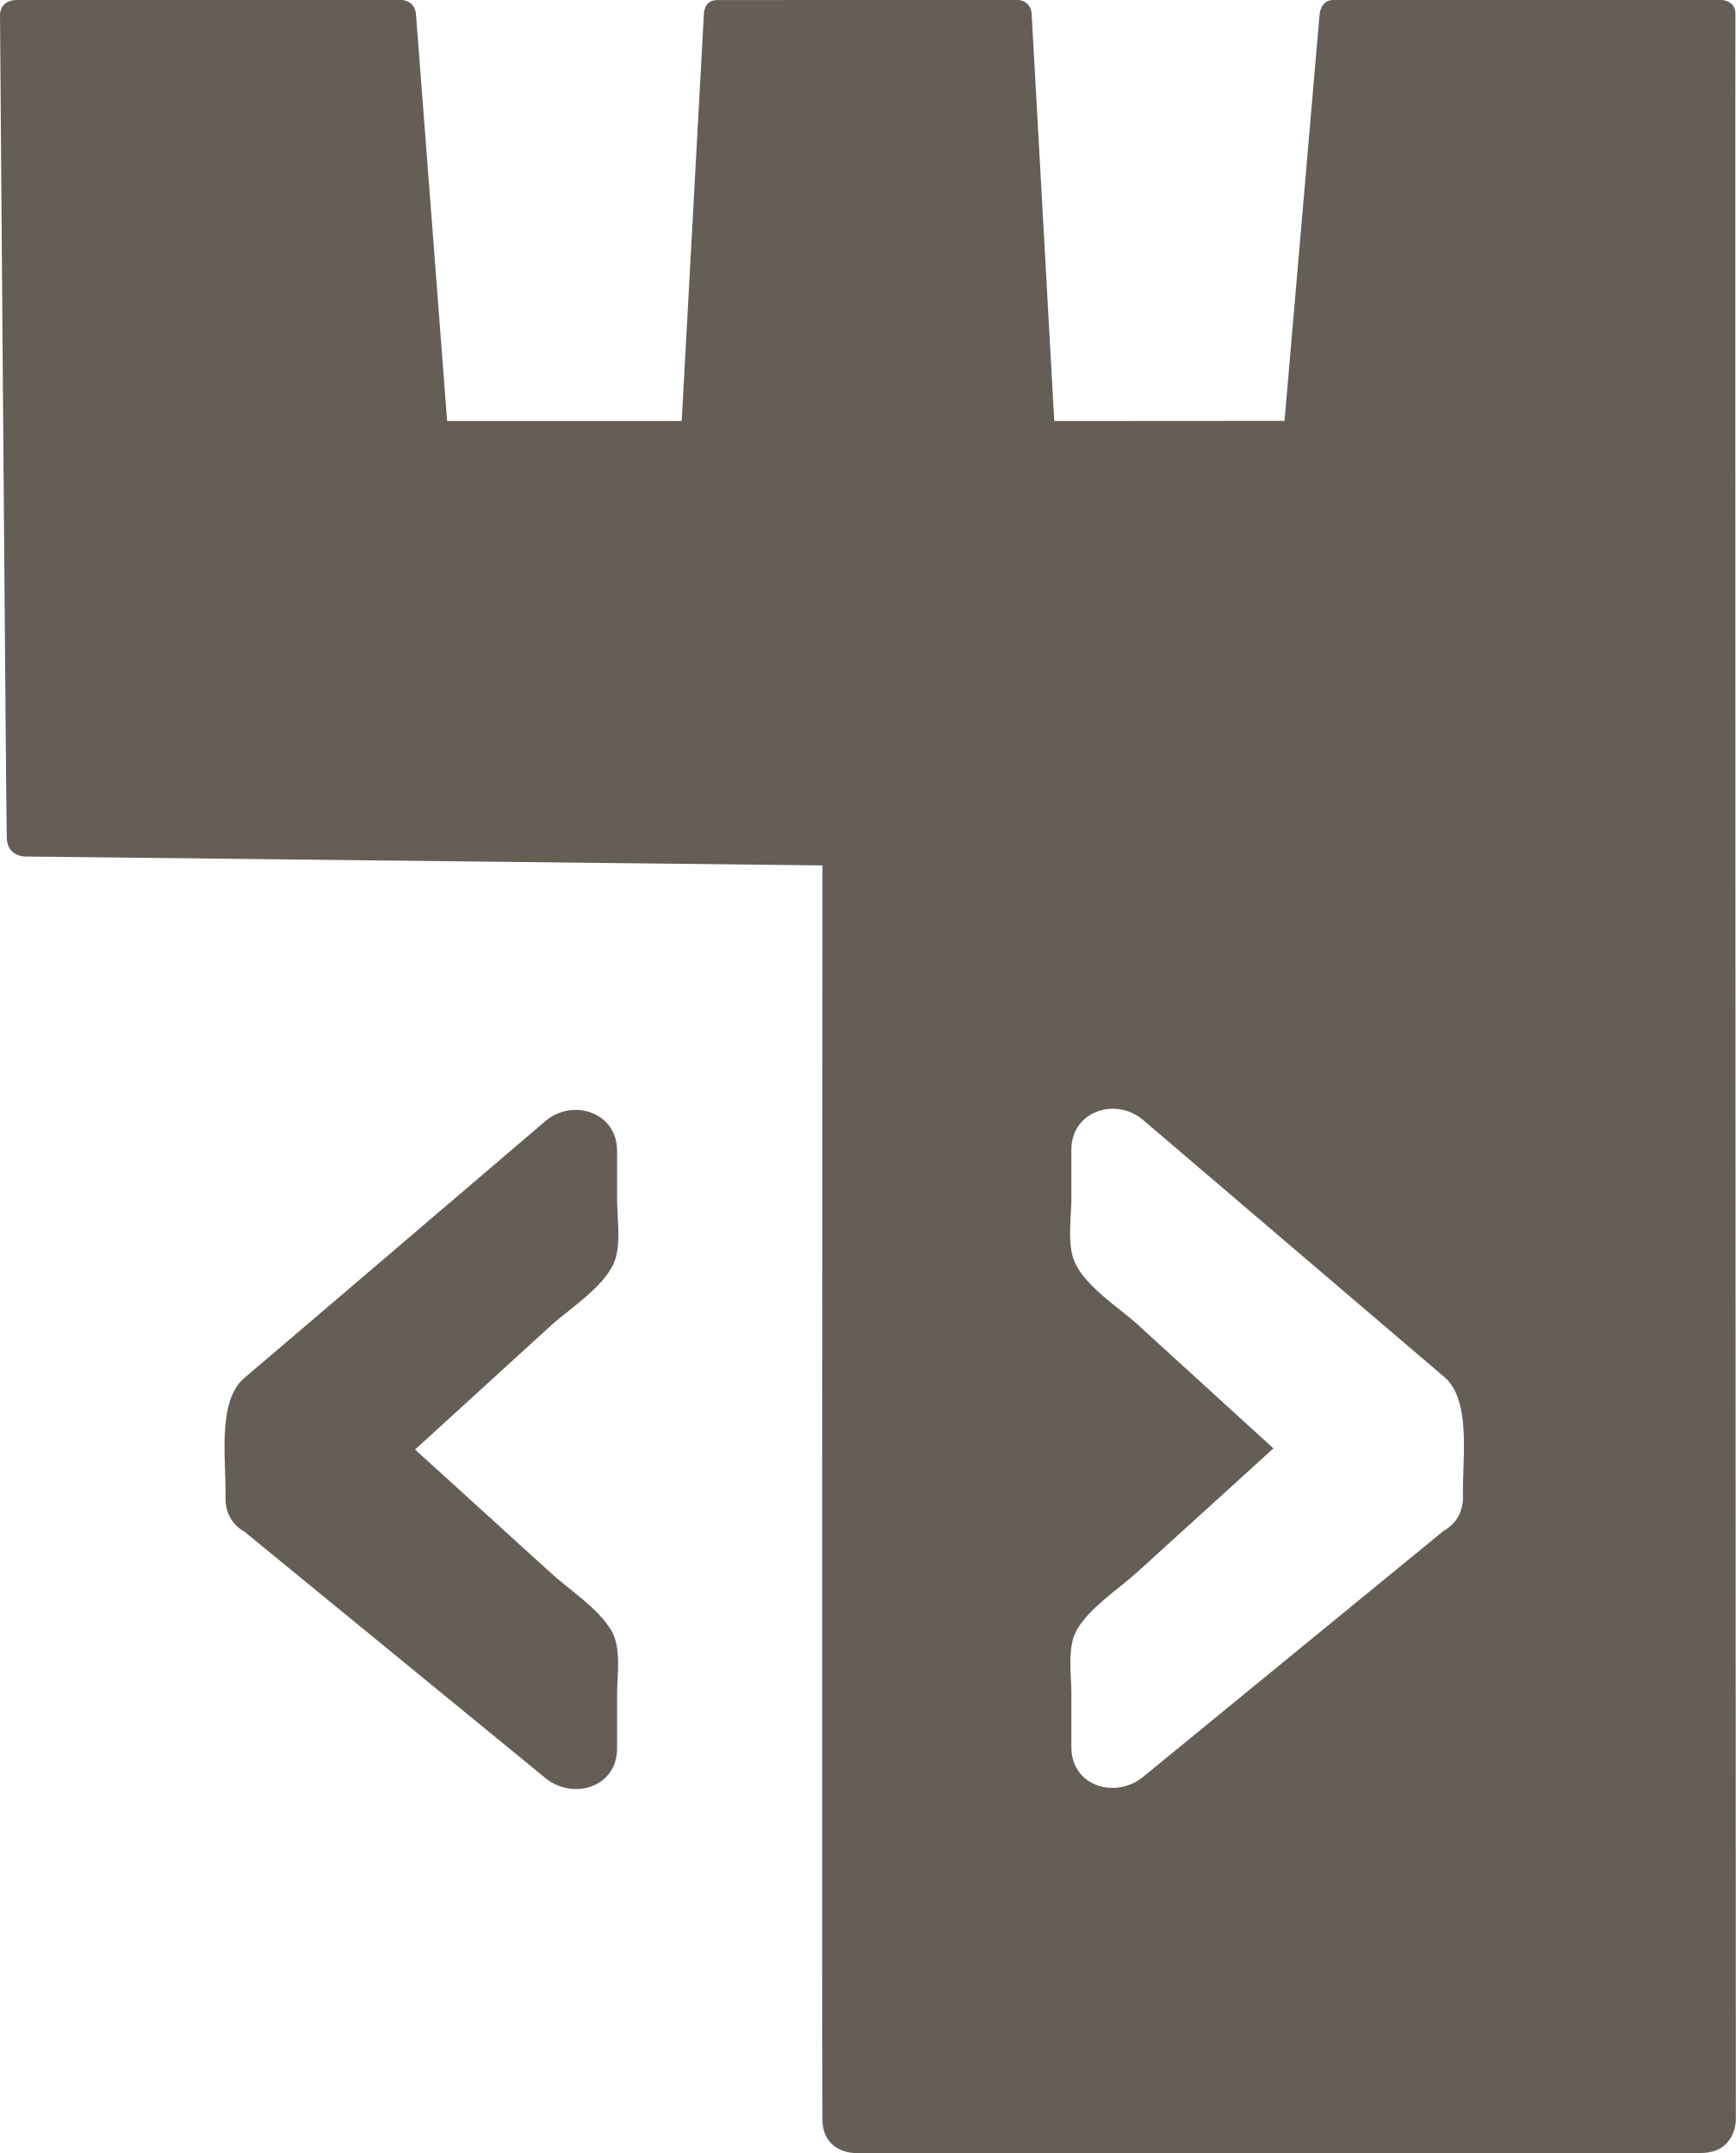
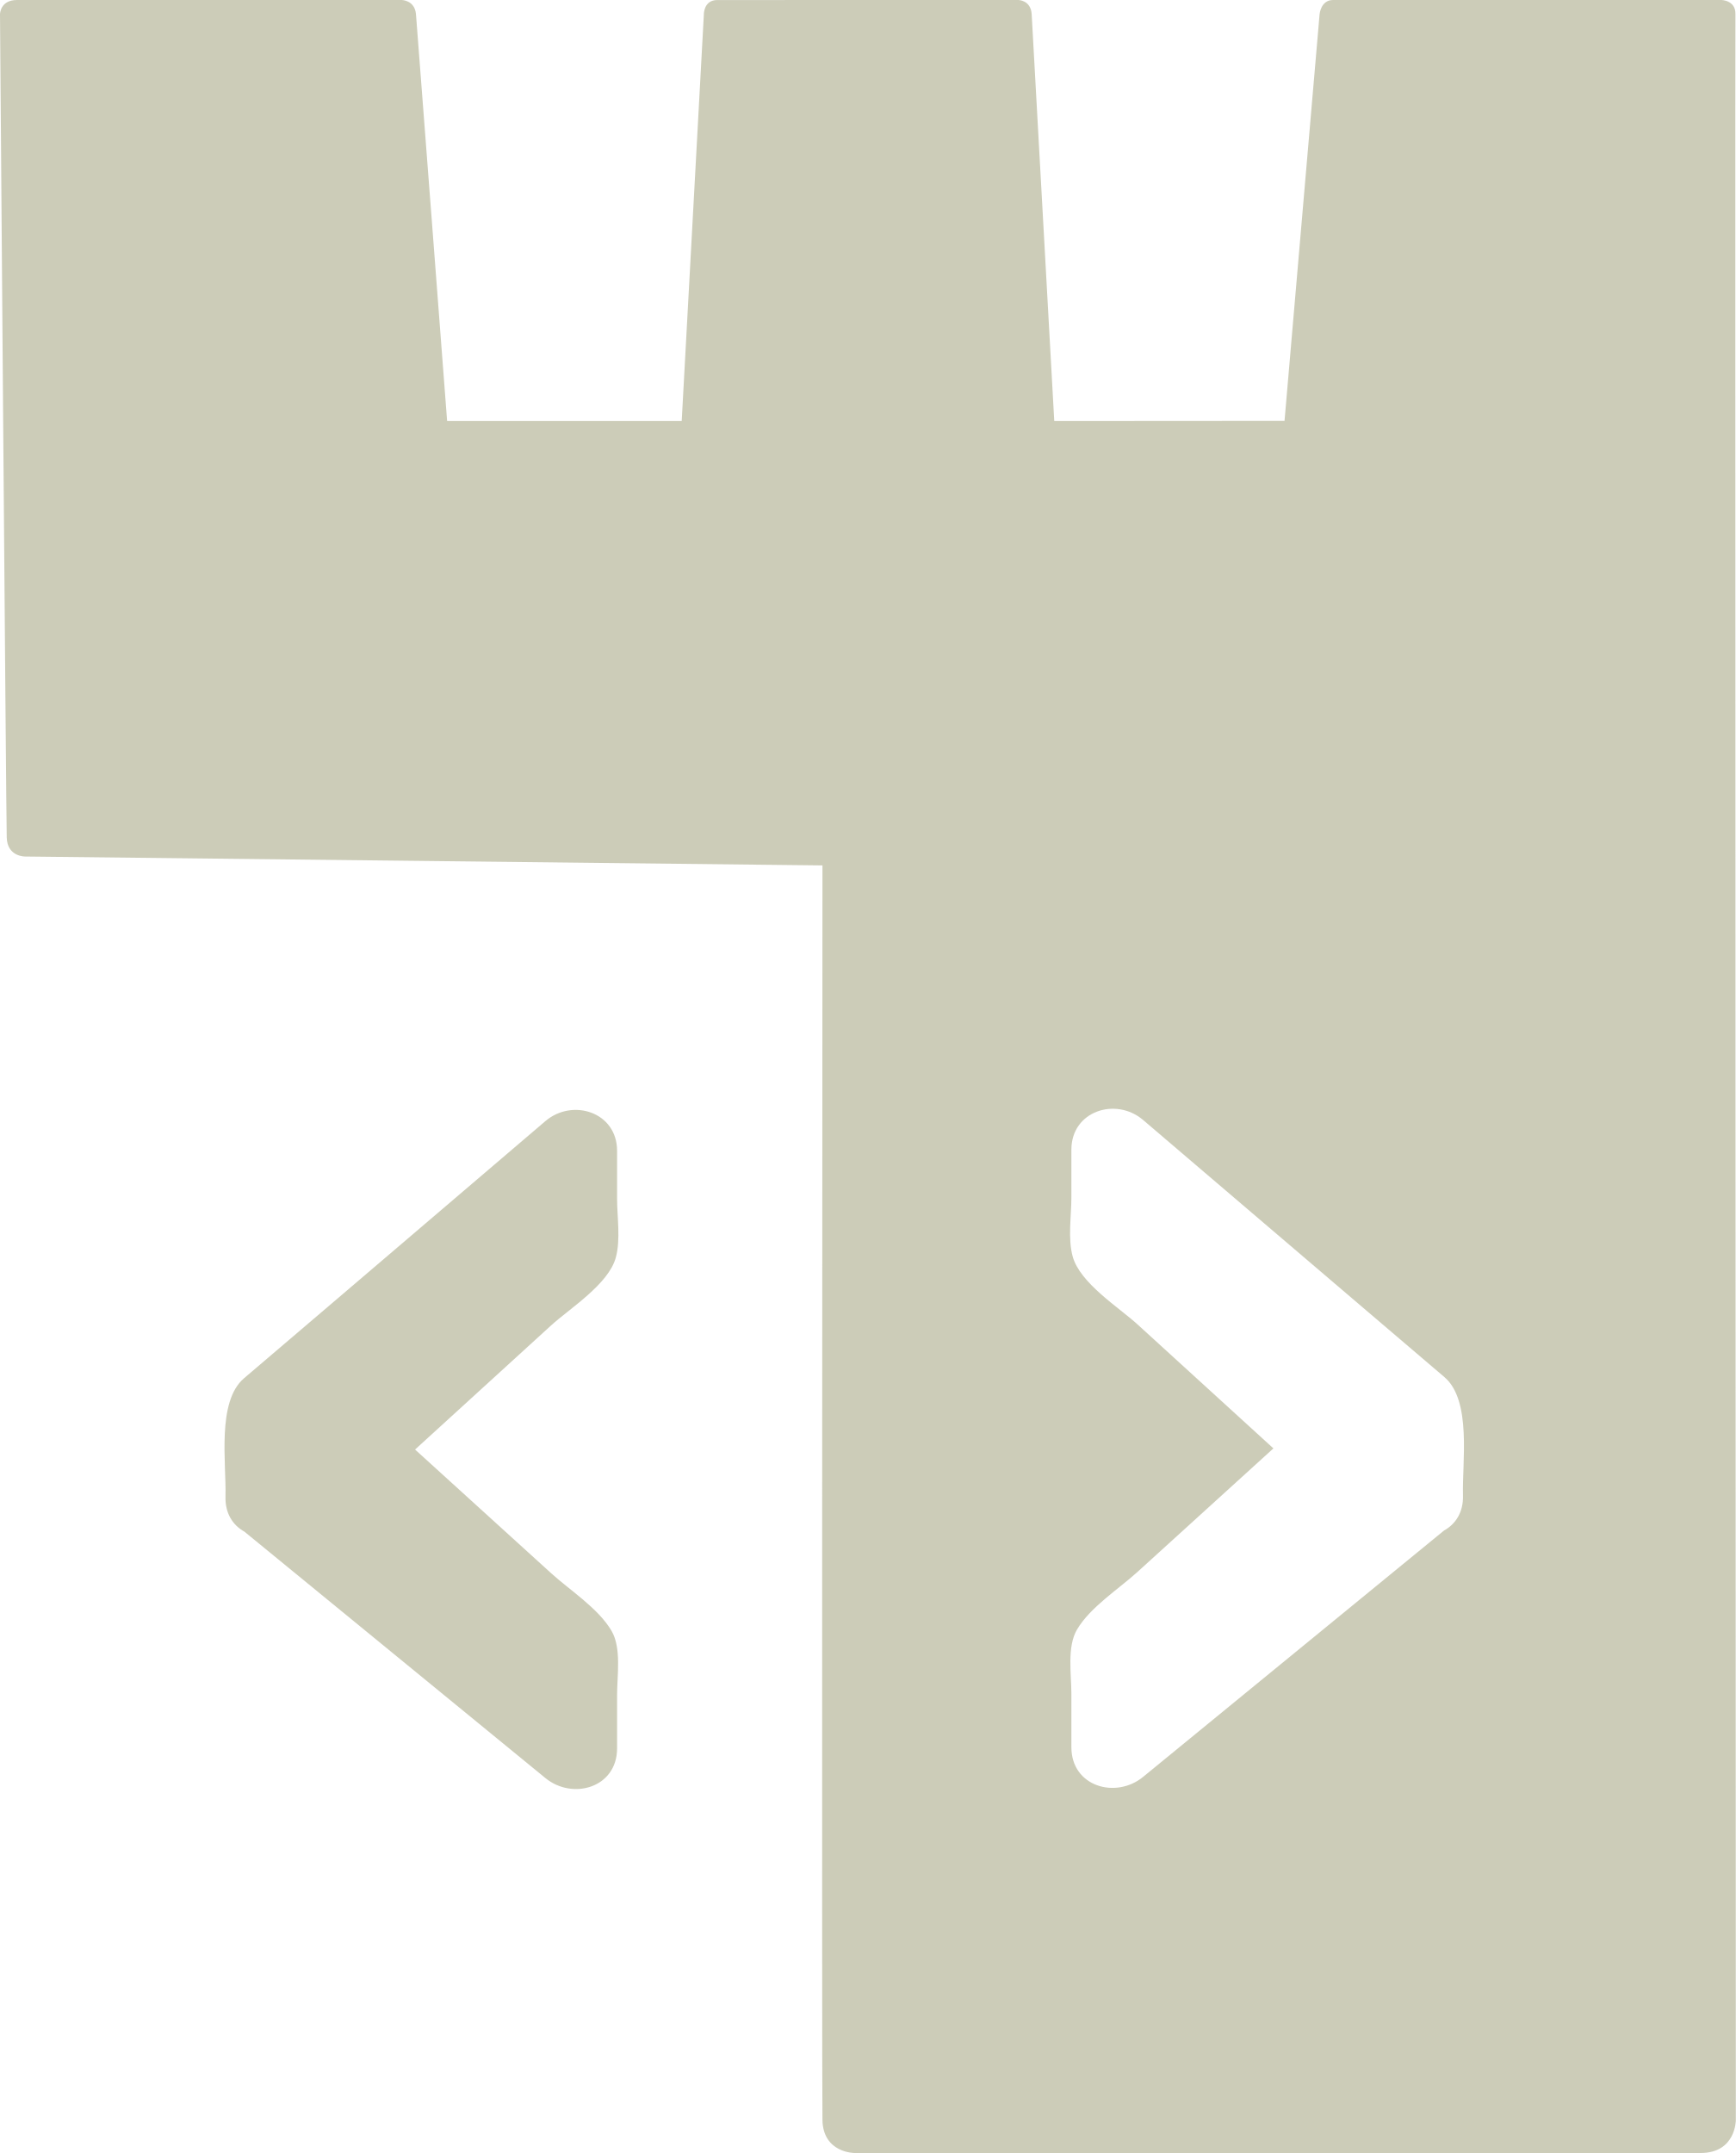
<svg xmlns="http://www.w3.org/2000/svg" version="1.1" id="svg32" width="321.204" height="398.356" viewBox="0 0 321.204 398.356">
  <defs id="defs36">
    <clipPath clipPathUnits="userSpaceOnUse" id="clipPath48">
      <path d="M 63.32,43.628 H 304.341 V 342.514 H 63.32 Z" id="path46" />
    </clipPath>
  </defs>
  <g id="g40" transform="matrix(1.333333,0,0,-1.333333,-84.5048,456.6056)">
    <g id="g42">
      <g id="g44" clip-path="url(#clipPath48)">
        <g id="g50" transform="translate(266.4146,134.9572)">
-           <path d="m 0,0 c 0.069,-2.391 -1.053,-4.018 -2.631,-4.891 -13.93,-11.398 -27.842,-22.797 -41.771,-34.193 -3.779,-3.093 -9.945,-1.347 -9.945,4.13 v 7.446 c 0,2.642 -0.629,6.468 0.771,8.858 1.827,3.12 5.785,5.634 8.397,8.009 6.289,5.716 12.581,11.432 18.869,17.148 -6.288,5.734 -12.569,11.468 -18.858,17.203 -2.631,2.399 -7.981,5.728 -8.999,9.427 -0.689,2.505 -0.18,5.637 -0.18,8.186 v 6.632 c 0,5.4 6.196,7.328 9.945,4.131 9.563,-8.153 19.096,-16.305 28.659,-24.458 4.39,-3.743 8.781,-7.487 13.171,-11.231 C 1.244,13.145 -0.132,4.54 0,0 m 37.811,205.519 c 0.056,1.978 -1.98,1.978 -1.98,1.978 h -53.853 c -1.721,0 -1.879,-1.978 -1.879,-1.978 l -4.866,-56.427 -31.957,-0.021 c 0,0 -3.02,54.471 -3.134,56.448 -0.114,1.978 -1.869,1.978 -1.869,1.978 0,0 -39.858,-0.01 -41.756,-0.005 -1.899,0.005 -1.869,-1.973 -1.869,-1.973 l -3.075,-56.447 -32.557,0.002 c 0,0 -4.157,54.468 -4.322,56.445 -0.166,1.978 -1.999,1.978 -1.999,1.978 h -53.368 c -2.363,0 -2.363,-1.978 -2.363,-1.978 0,0 0.852,-111.567 0.935,-114.257 0.083,-2.69 2.576,-2.623 2.576,-2.623 l 110.631,-1.233 c 0,0 -0.105,-169.591 0,-174.134 0.106,-4.542 4.437,-4.542 4.437,-4.542 h 117.44 c 4.884,0 4.884,4.542 4.884,4.542 0,0 -0.111,290.27 -0.056,292.247" style="fill:#655e56;fill-opacity:1;fill-rule:nonzero;stroke:none" id="path52" />
+           <path d="m 0,0 c 0.069,-2.391 -1.053,-4.018 -2.631,-4.891 -13.93,-11.398 -27.842,-22.797 -41.771,-34.193 -3.779,-3.093 -9.945,-1.347 -9.945,4.13 v 7.446 c 0,2.642 -0.629,6.468 0.771,8.858 1.827,3.12 5.785,5.634 8.397,8.009 6.289,5.716 12.581,11.432 18.869,17.148 -6.288,5.734 -12.569,11.468 -18.858,17.203 -2.631,2.399 -7.981,5.728 -8.999,9.427 -0.689,2.505 -0.18,5.637 -0.18,8.186 v 6.632 c 0,5.4 6.196,7.328 9.945,4.131 9.563,-8.153 19.096,-16.305 28.659,-24.458 4.39,-3.743 8.781,-7.487 13.171,-11.231 C 1.244,13.145 -0.132,4.54 0,0 m 37.811,205.519 c 0.056,1.978 -1.98,1.978 -1.98,1.978 h -53.853 c -1.721,0 -1.879,-1.978 -1.879,-1.978 l -4.866,-56.427 -31.957,-0.021 c 0,0 -3.02,54.471 -3.134,56.448 -0.114,1.978 -1.869,1.978 -1.869,1.978 0,0 -39.858,-0.01 -41.756,-0.005 -1.899,0.005 -1.869,-1.973 -1.869,-1.973 l -3.075,-56.447 -32.557,0.002 c 0,0 -4.157,54.468 -4.322,56.445 -0.166,1.978 -1.999,1.978 -1.999,1.978 h -53.368 c -2.363,0 -2.363,-1.978 -2.363,-1.978 0,0 0.852,-111.567 0.935,-114.257 0.083,-2.69 2.576,-2.623 2.576,-2.623 l 110.631,-1.233 c 0,0 -0.105,-169.591 0,-174.134 0.106,-4.542 4.437,-4.542 4.437,-4.542 h 117.44 c 4.884,0 4.884,4.542 4.884,4.542 0,0 -0.111,290.27 -0.056,292.247" style="fill:#ccccb8;fill-opacity:1;fill-rule:nonzero;stroke:none" id="path52" />
        </g>
        <g id="g54" transform="translate(148.8391,167.9348)">
-           <path d="m 0,0 c 0.689,2.505 0.18,5.637 0.18,8.186 v 6.632 c 0,5.4 -6.196,7.328 -9.946,4.131 -9.562,-8.153 -19.096,-16.305 -28.658,-24.458 -4.39,-3.743 -8.781,-7.486 -13.172,-11.231 -3.815,-3.252 -2.44,-11.857 -2.571,-16.397 -0.069,-2.391 1.053,-4.018 2.631,-4.891 13.929,-11.398 27.842,-22.797 41.77,-34.193 3.78,-3.092 9.946,-1.347 9.946,4.131 v 7.446 c 0,2.641 0.629,6.467 -0.771,8.857 -1.828,3.12 -5.786,5.635 -8.397,8.009 -6.289,5.716 -12.582,11.432 -18.869,17.148 6.287,5.734 12.569,11.469 18.857,17.203 2.632,2.399 7.982,5.728 9,9.427" style="fill:#655e56;fill-opacity:1;fill-rule:nonzero;stroke:none" id="path56" />
+           <path d="m 0,0 c 0.689,2.505 0.18,5.637 0.18,8.186 v 6.632 c 0,5.4 -6.196,7.328 -9.946,4.131 -9.562,-8.153 -19.096,-16.305 -28.658,-24.458 -4.39,-3.743 -8.781,-7.486 -13.172,-11.231 -3.815,-3.252 -2.44,-11.857 -2.571,-16.397 -0.069,-2.391 1.053,-4.018 2.631,-4.891 13.929,-11.398 27.842,-22.797 41.77,-34.193 3.78,-3.092 9.946,-1.347 9.946,4.131 v 7.446 c 0,2.641 0.629,6.467 -0.771,8.857 -1.828,3.12 -5.786,5.635 -8.397,8.009 -6.289,5.716 -12.582,11.432 -18.869,17.148 6.287,5.734 12.569,11.469 18.857,17.203 2.632,2.399 7.982,5.728 9,9.427" style="fill:#ccccb8;fill-opacity:1;fill-rule:nonzero;stroke:none" id="path56" />
        </g>
      </g>
    </g>
  </g>
</svg>
